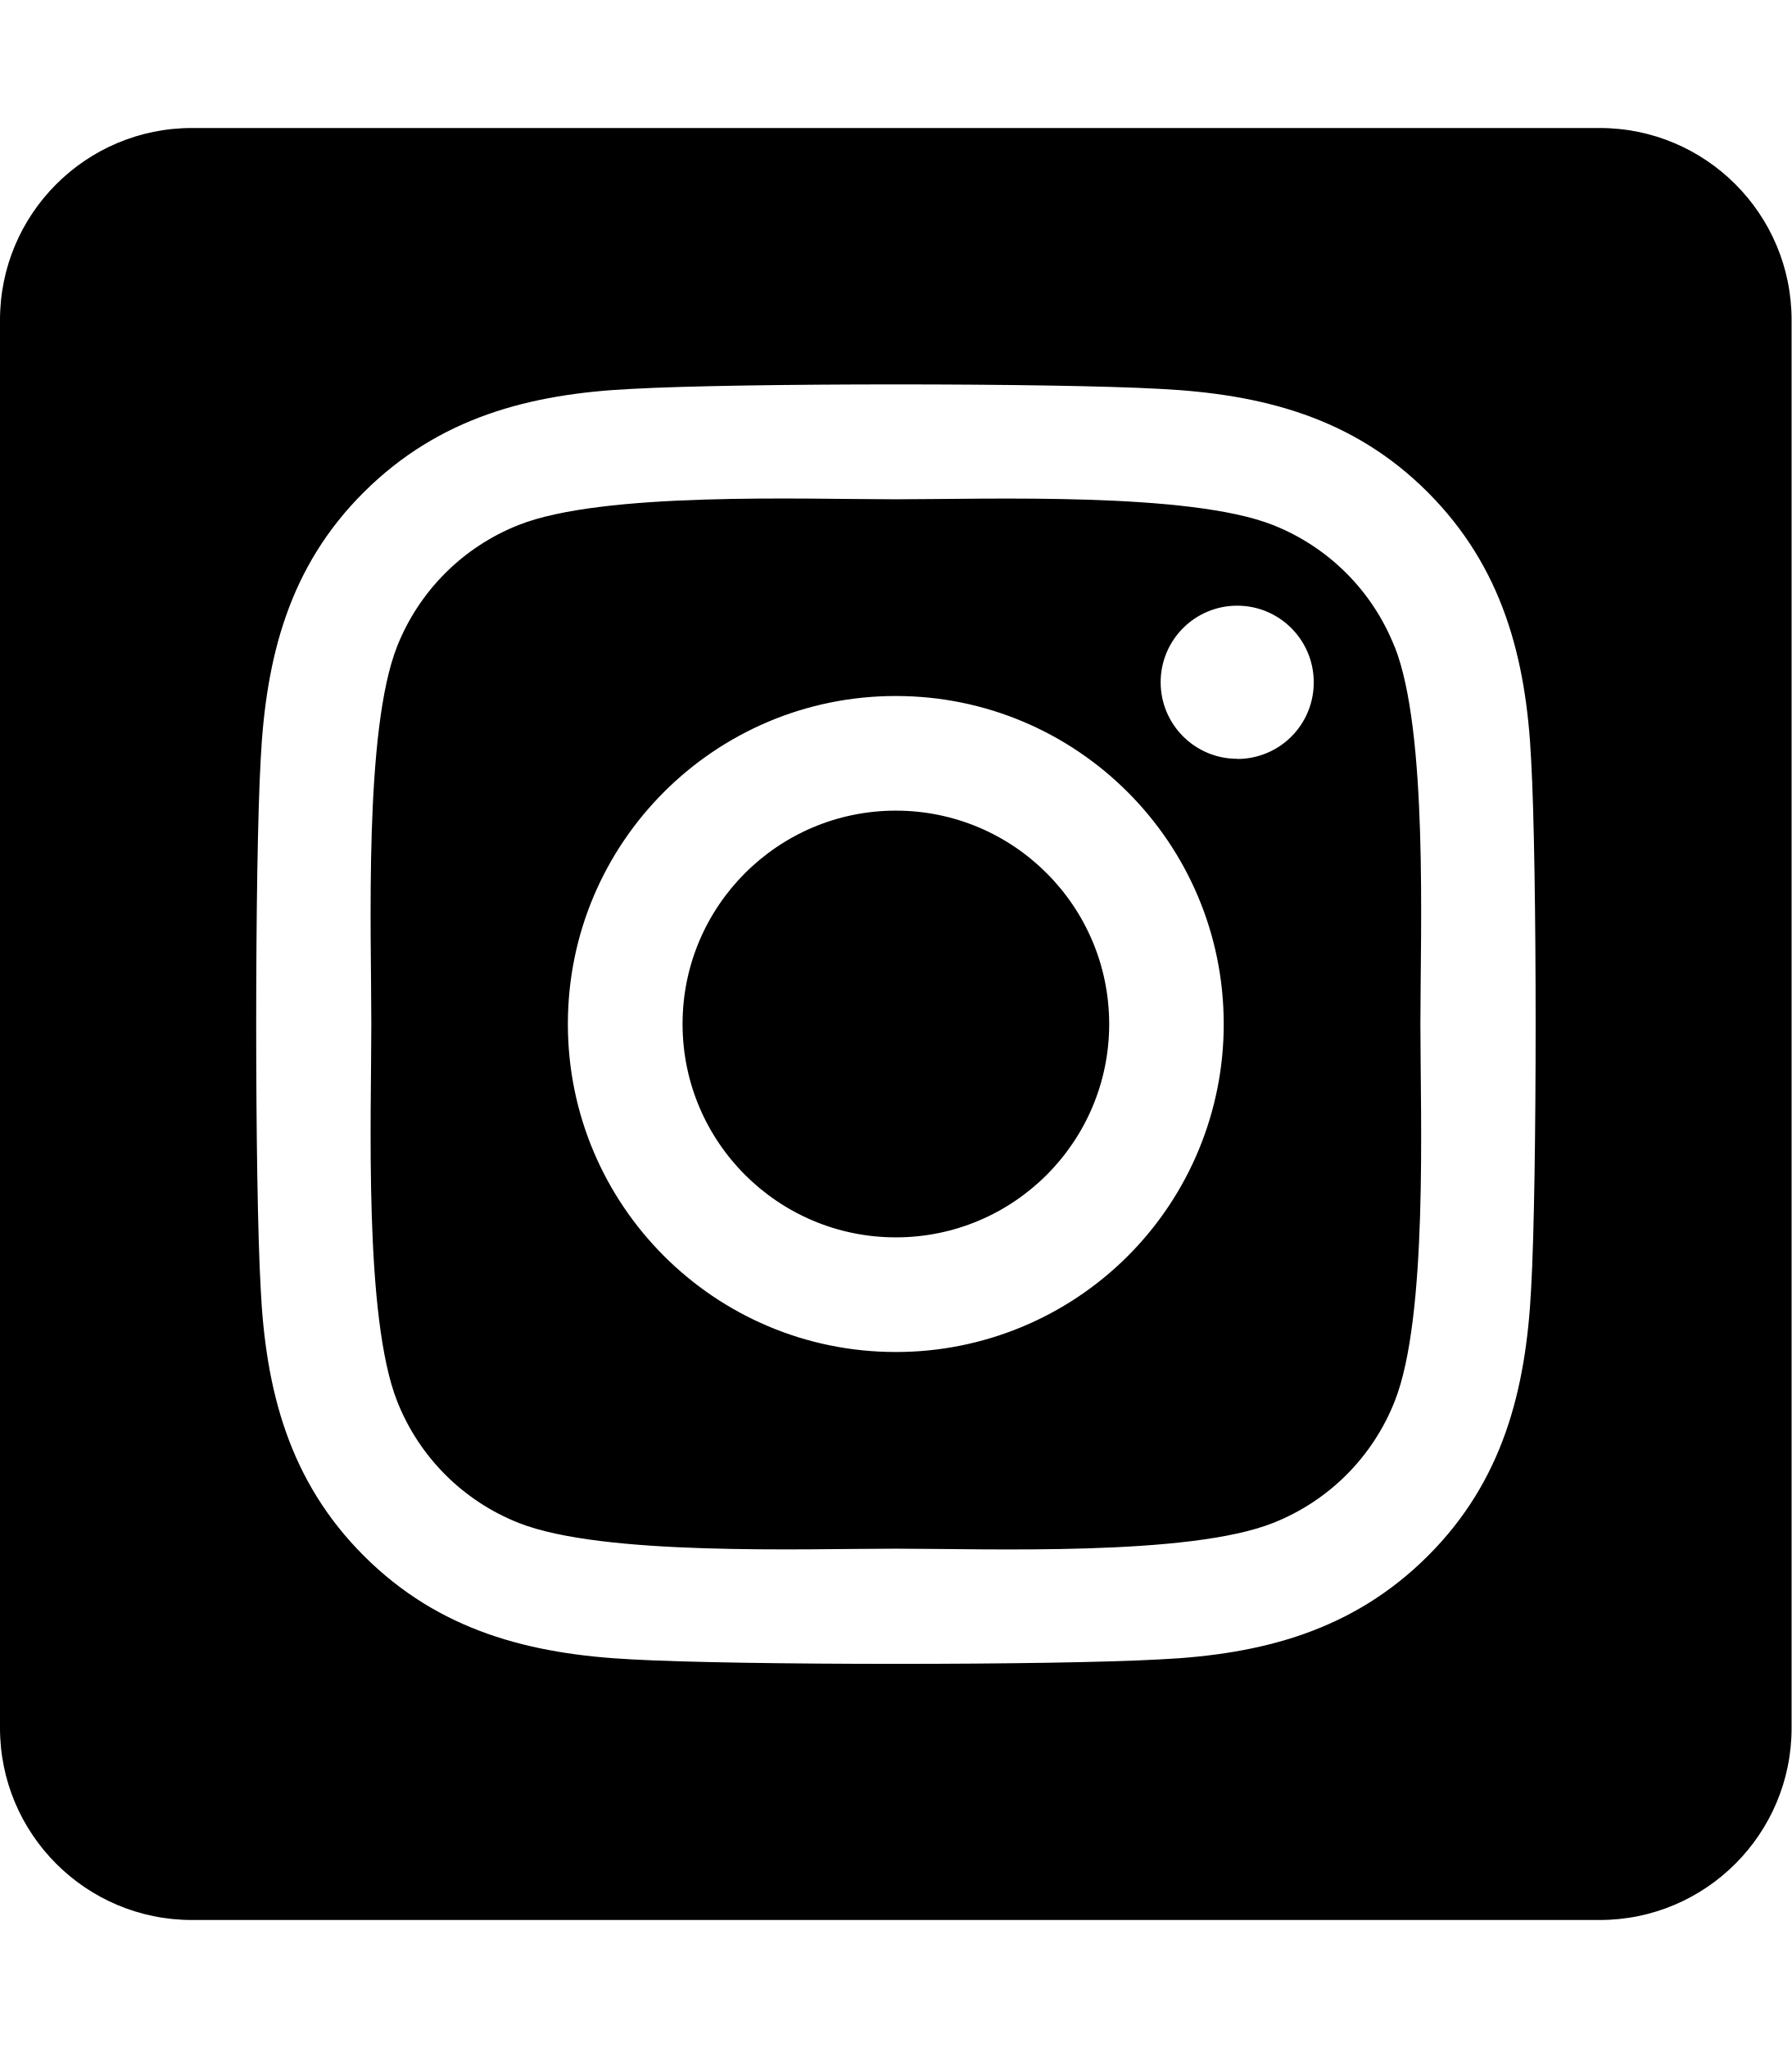
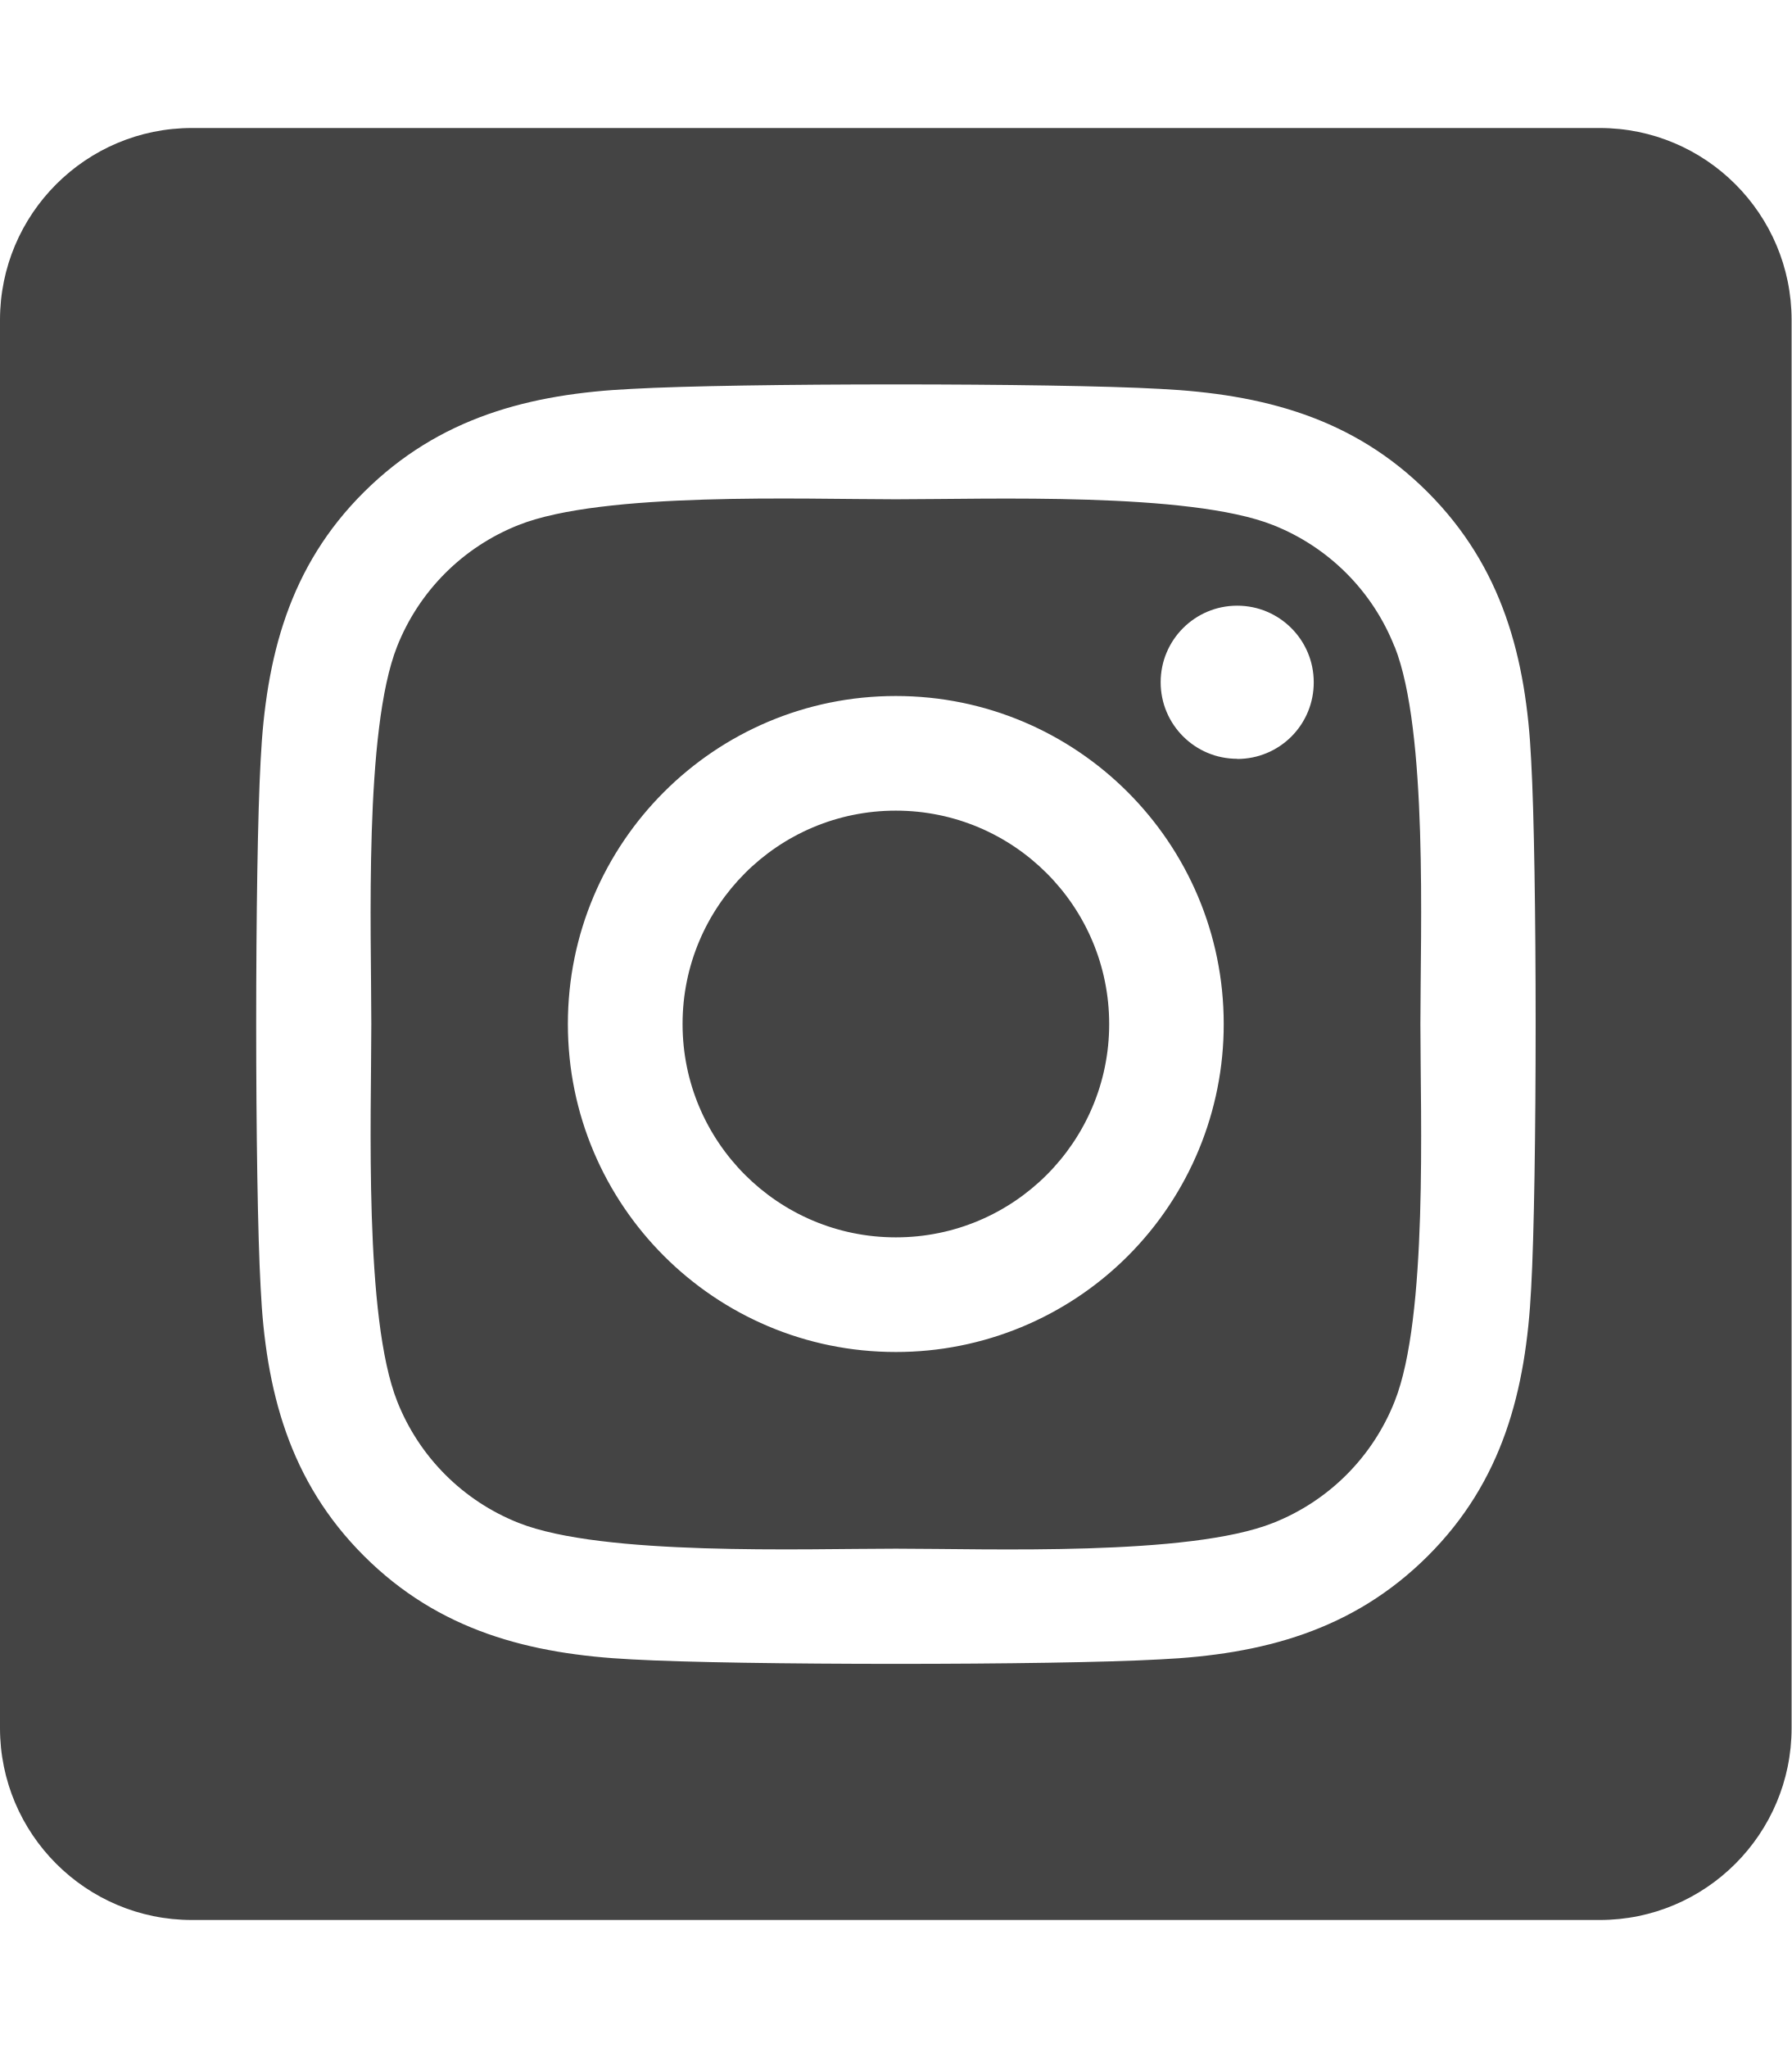
- <svg xmlns="http://www.w3.org/2000/svg" viewBox="0 0 448 512">
+ <svg xmlns="http://www.w3.org/2000/svg" viewBox="0 0 448 512" fill="#444">
  <path d="M224,202.66A53.34,53.34,0,1,0,277.36,256,53.38,53.38,0,0,0,224,202.66Zm124.71-41a54,54,0,0,0-30.41-30.41c-21-8.29-71-6.43-94.3-6.43s-73.25-1.93-94.31,6.43a54,54,0,0,0-30.41,30.41c-8.28,21-6.43,71.05-6.43,94.33S91,329.26,99.32,350.33a54,54,0,0,0,30.41,30.41c21,8.29,71,6.43,94.31,6.43s73.24,1.93,94.3-6.43a54,54,0,0,0,30.41-30.41c8.35-21,6.43-71.05,6.43-94.33S357.1,182.74,348.75,161.67ZM224,338a82,82,0,1,1,82-82A81.9,81.9,0,0,1,224,338Zm85.38-148.3a19.14,19.14,0,1,1,19.13-19.14A19.1,19.1,0,0,1,309.42,189.74ZM400,32H48A48,48,0,0,0,0,80V432a48,48,0,0,0,48,48H400a48,48,0,0,0,48-48V80A48,48,0,0,0,400,32ZM382.88,322c-1.29,25.63-7.14,48.34-25.85,67s-41.4,24.63-67,25.85c-26.41,1.49-105.59,1.49-132,0-25.63-1.29-48.26-7.15-67-25.85s-24.63-41.42-25.85-67c-1.49-26.42-1.49-105.61,0-132,1.29-25.63,7.07-48.34,25.85-67s41.47-24.56,67-25.78c26.41-1.49,105.59-1.49,132,0,25.63,1.29,48.33,7.15,67,25.85s24.63,41.42,25.85,67.05C384.37,216.44,384.37,295.56,382.88,322Z" />
</svg>
